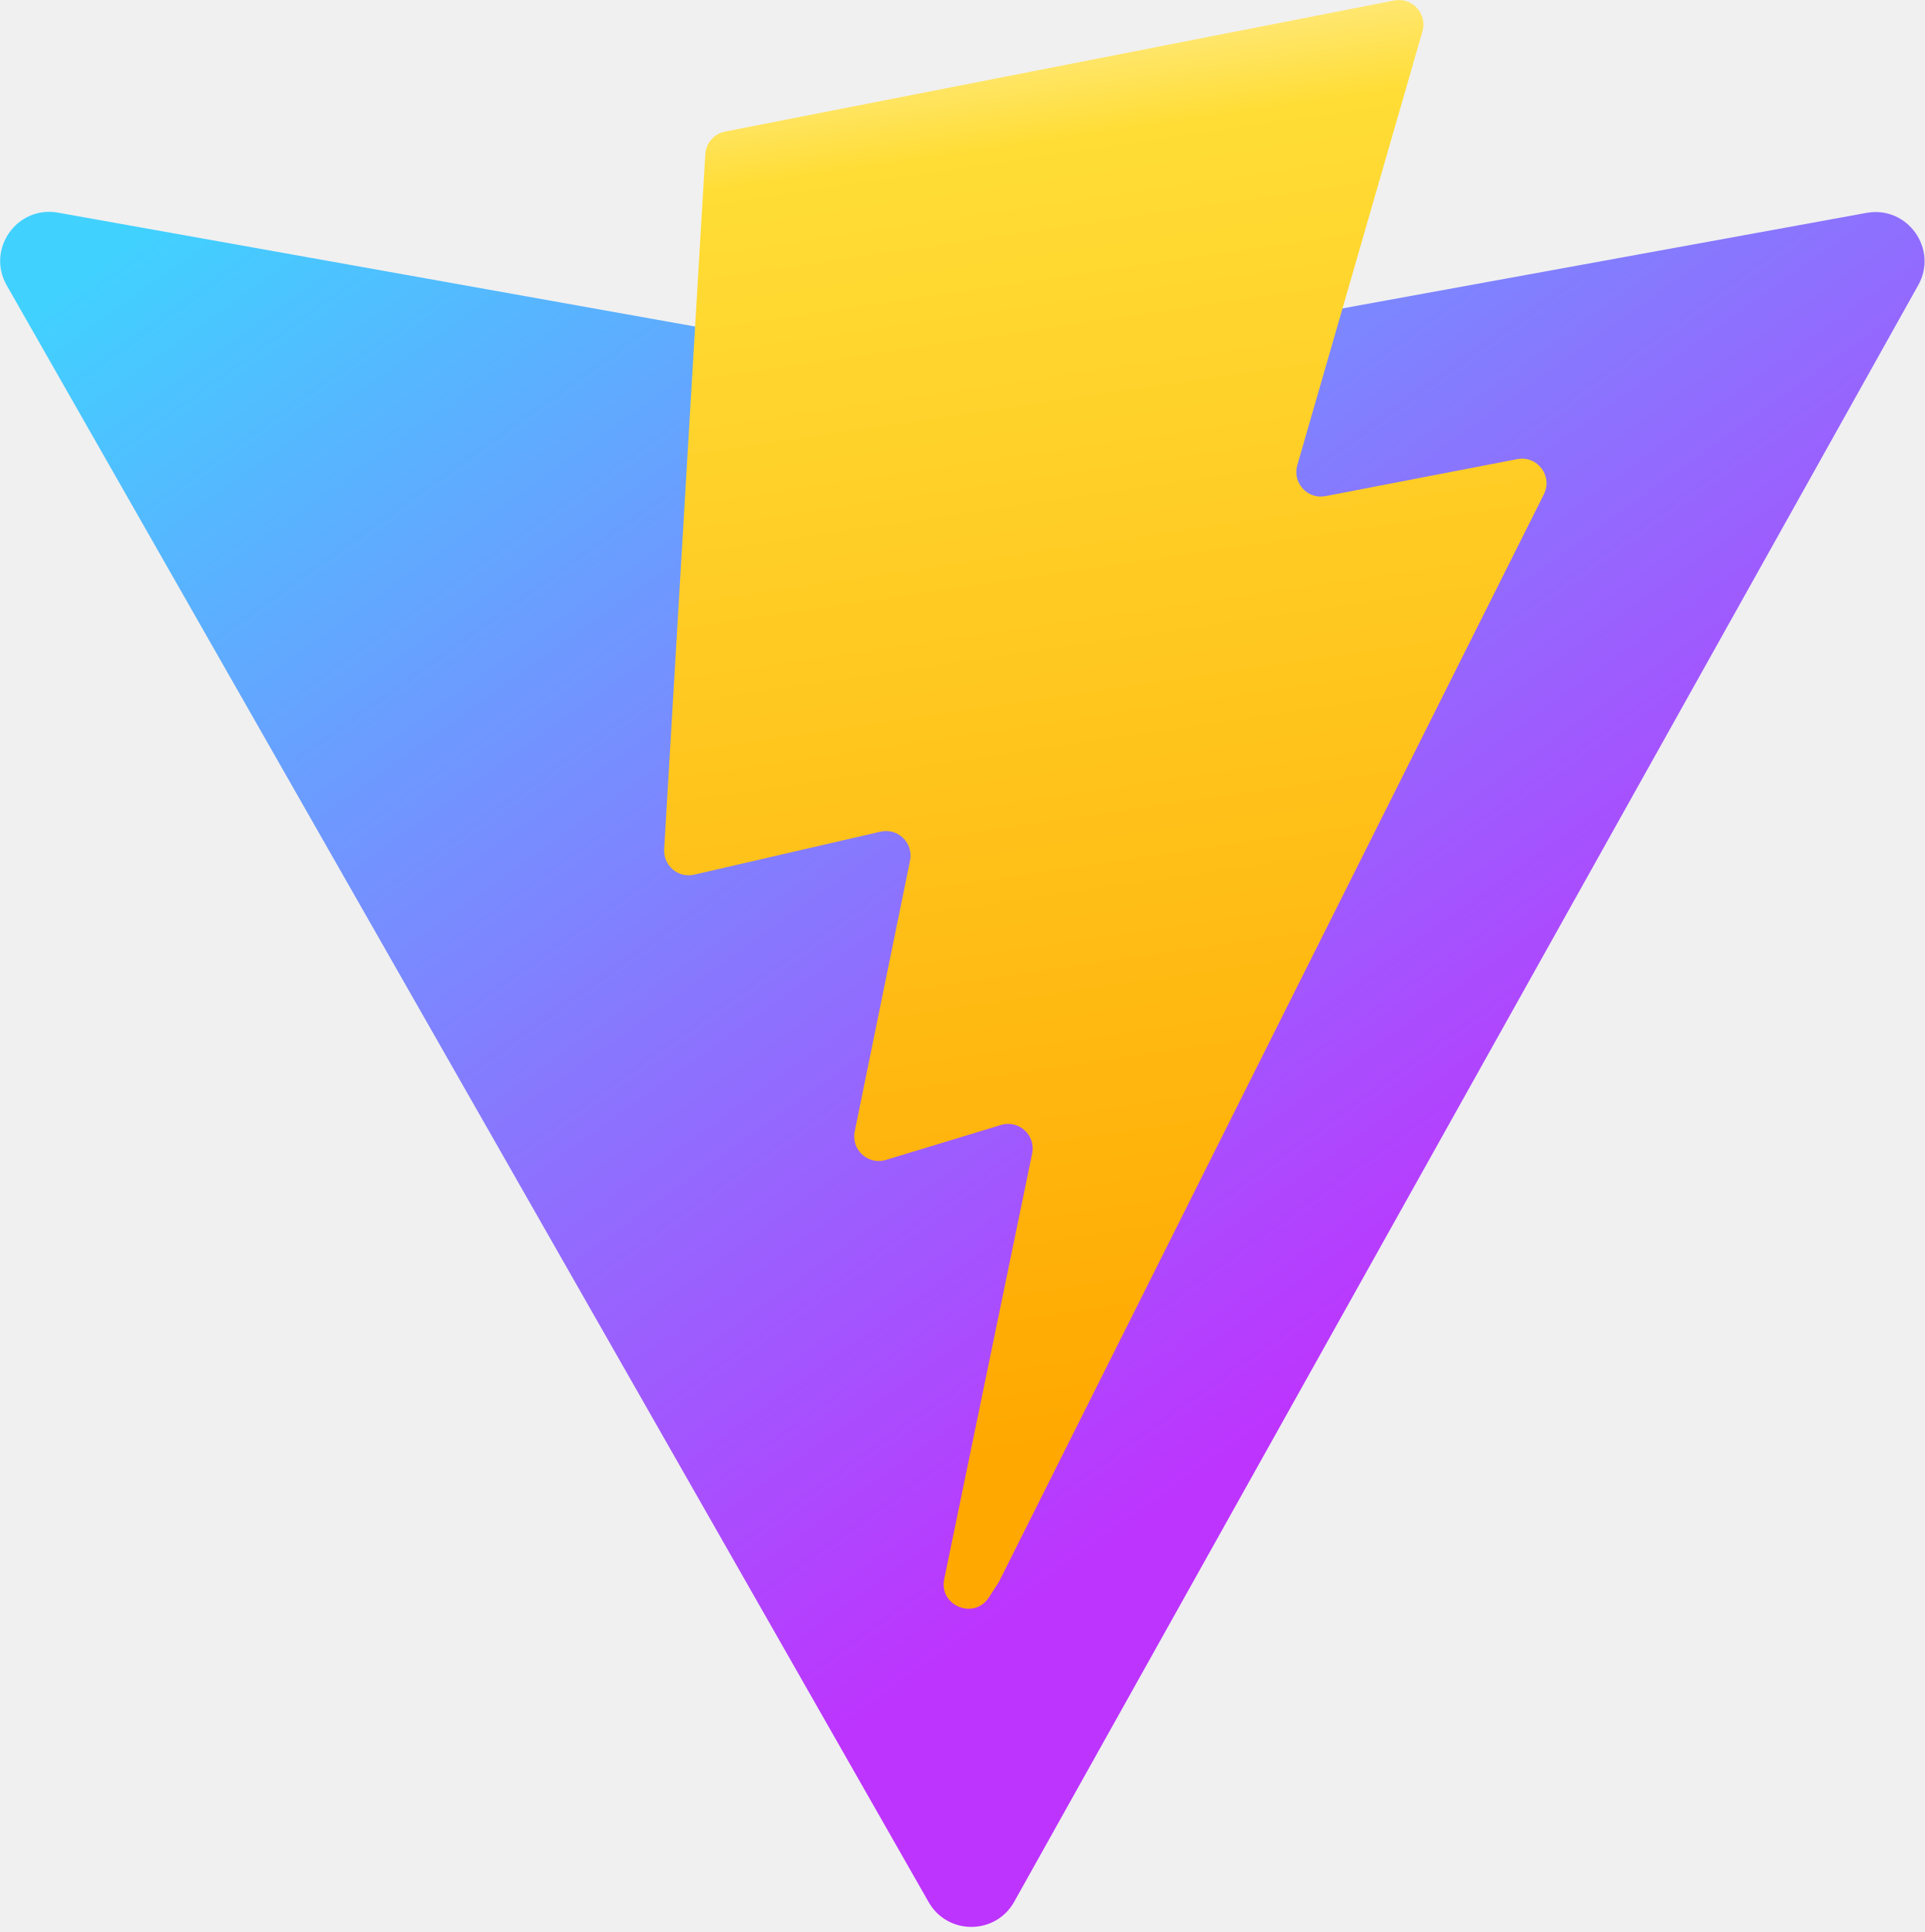
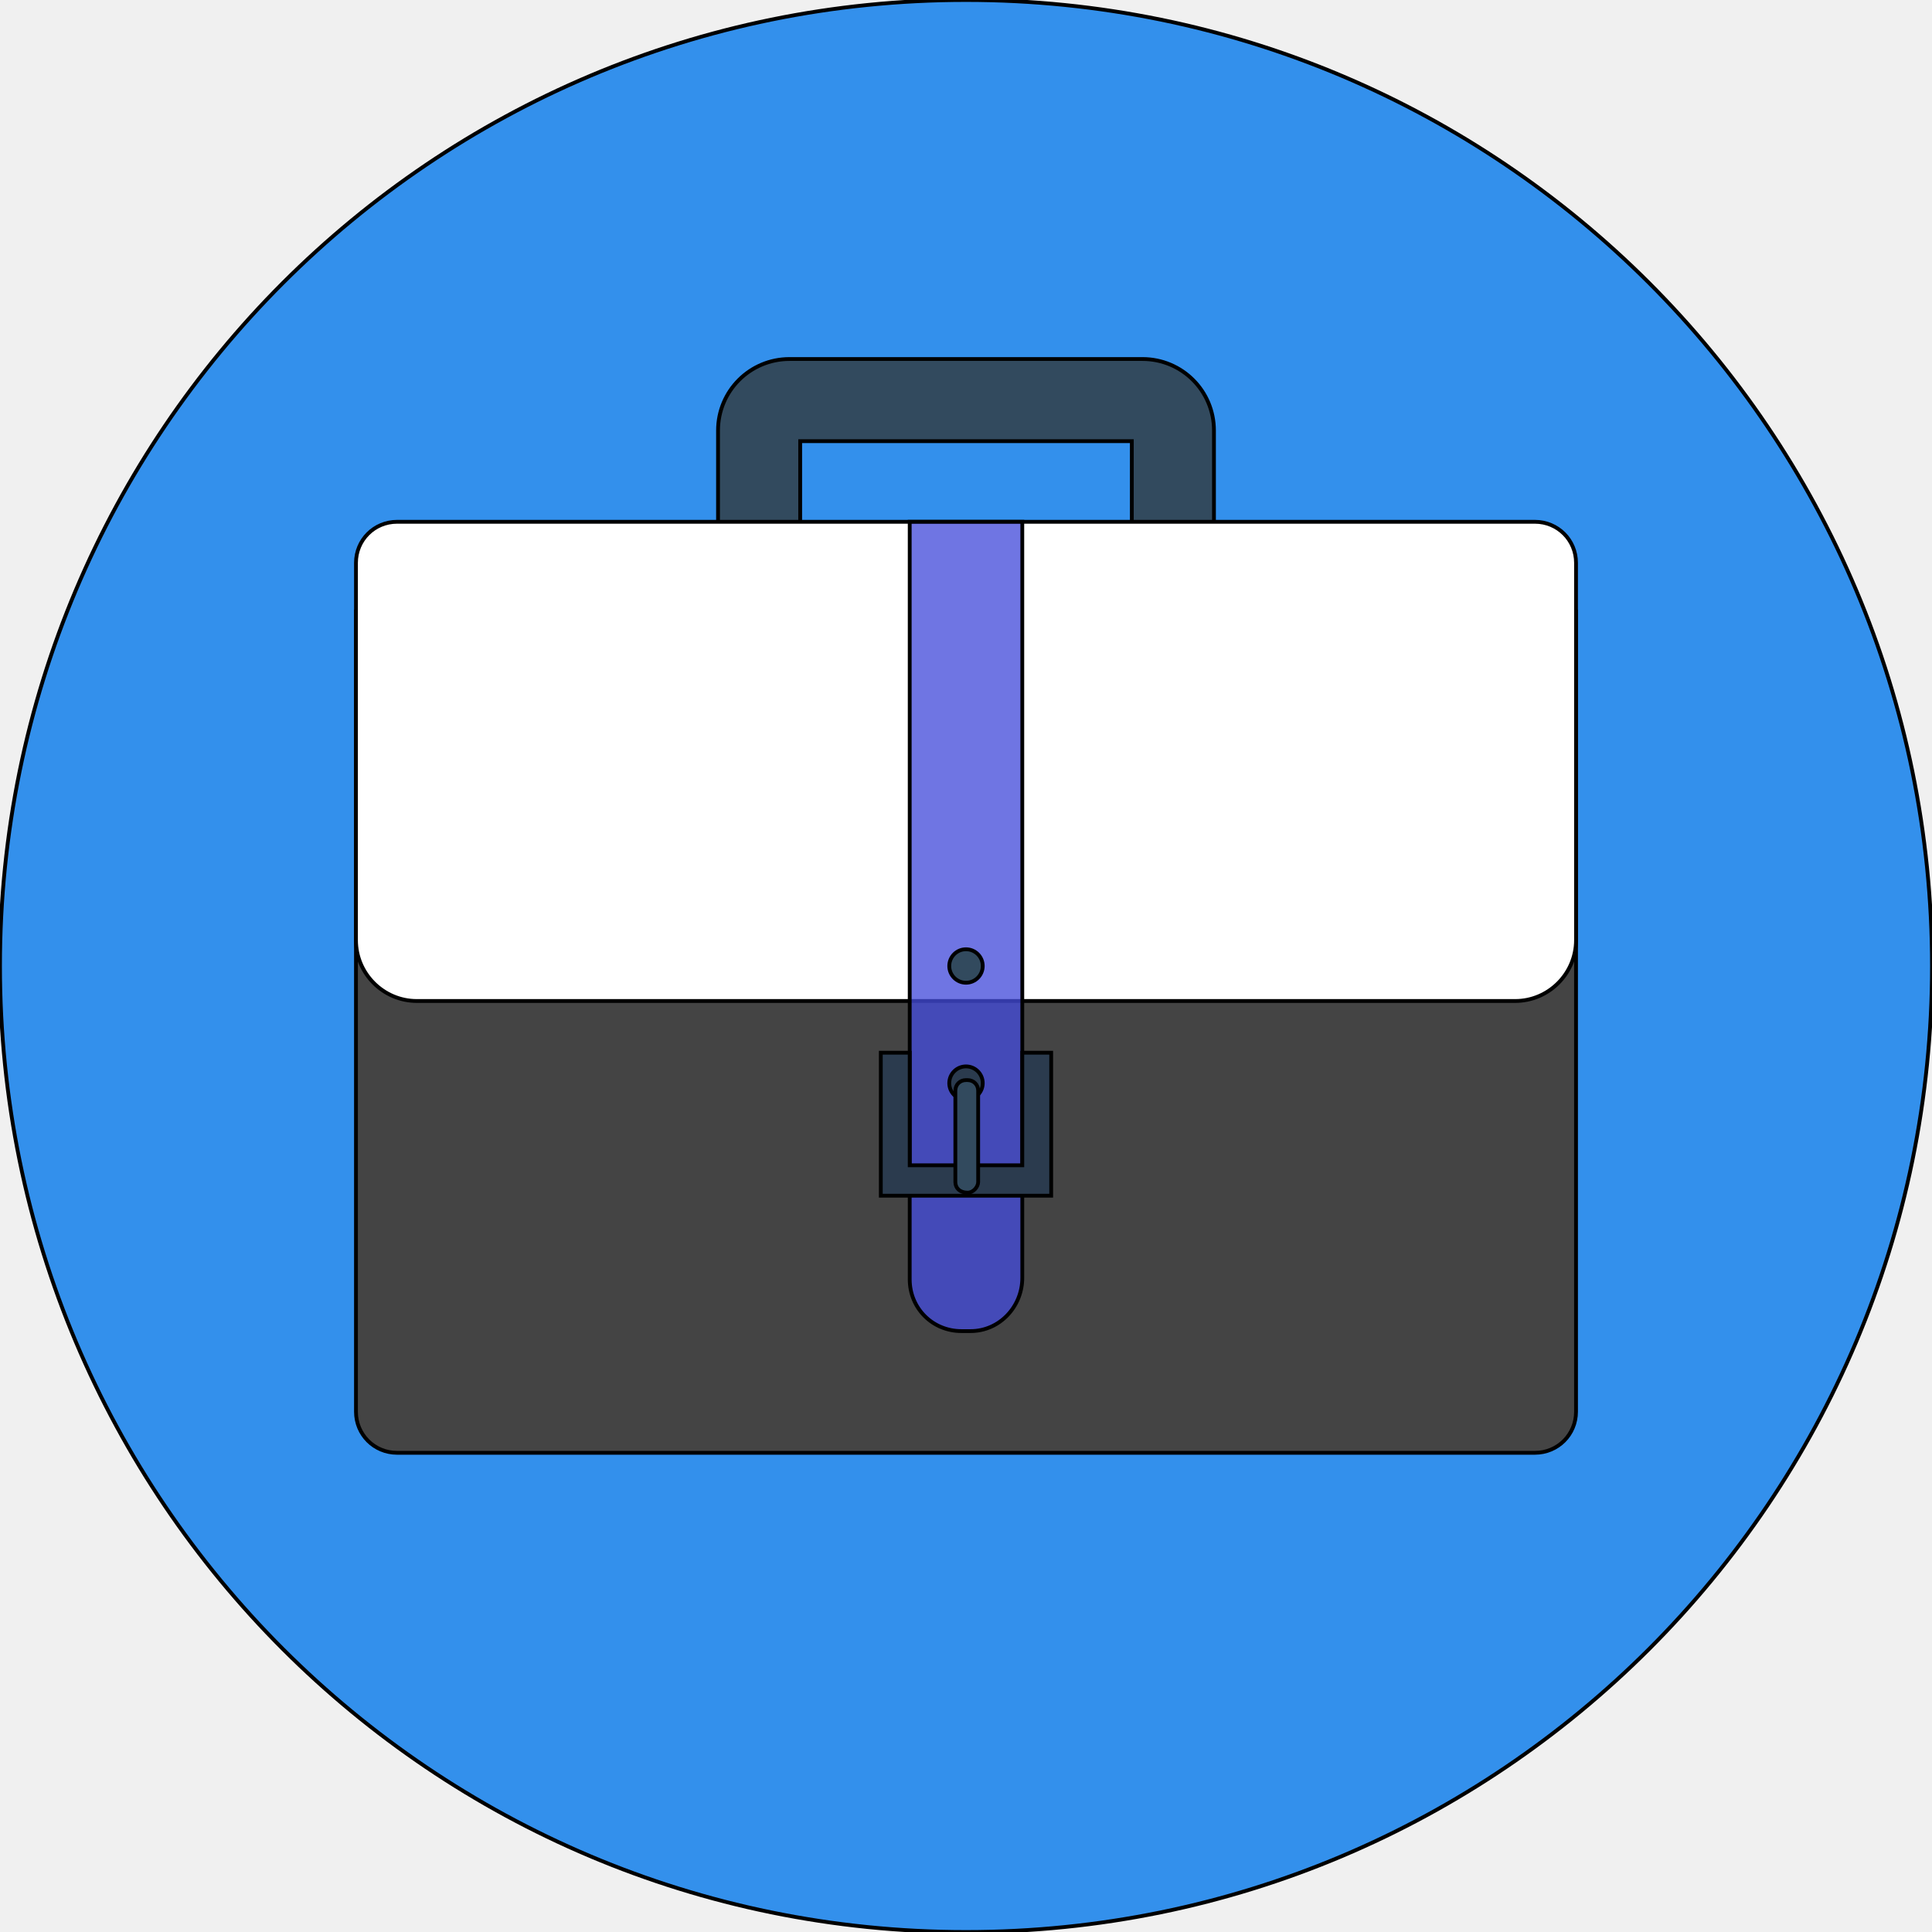
- <svg xmlns="http://www.w3.org/2000/svg" aria-hidden="true" role="img" class="iconify iconify--logos" width="31.88" height="32" preserveAspectRatio="xMidYMid meet" viewBox="0 0 256 257">
-   <defs>
-     <linearGradient id="IconifyId1813088fe1fbc01fb466" x1="-.828%" x2="57.636%" y1="7.652%" y2="78.411%">
-       <stop offset="0%" stop-color="#41D1FF" />
-       <stop offset="100%" stop-color="#BD34FE" />
-     </linearGradient>
-     <linearGradient id="IconifyId1813088fe1fbc01fb467" x1="43.376%" x2="50.316%" y1="2.242%" y2="89.03%">
-       <stop offset="0%" stop-color="#FFEA83" />
-       <stop offset="8.333%" stop-color="#FFDD35" />
-       <stop offset="100%" stop-color="#FFA800" />
-     </linearGradient>
-   </defs>
-   <path fill="url(#IconifyId1813088fe1fbc01fb466)" d="M255.153 37.938L134.897 252.976c-2.483 4.44-8.862 4.466-11.382.048L.875 37.958c-2.746-4.814 1.371-10.646 6.827-9.67l120.385 21.517a6.537 6.537 0 0 0 2.322-.004l117.867-21.483c5.438-.991 9.574 4.796 6.877 9.62Z" />
-   <path fill="url(#IconifyId1813088fe1fbc01fb467)" d="M185.432.063L96.44 17.501a3.268 3.268 0 0 0-2.634 3.014l-5.474 92.456a3.268 3.268 0 0 0 3.997 3.378l24.777-5.718c2.318-.535 4.413 1.507 3.936 3.838l-7.361 36.047c-.495 2.426 1.782 4.5 4.151 3.78l15.304-4.649c2.372-.72 4.652 1.36 4.15 3.788l-11.698 56.621c-.732 3.542 3.979 5.473 5.943 2.437l1.313-2.028l72.516-144.72c1.215-2.423-.88-5.186-3.54-4.672l-25.505 4.922c-2.396.462-4.435-1.77-3.759-4.114l16.646-57.705c.677-2.35-1.37-4.583-3.769-4.113Z" />
+ <svg xmlns="http://www.w3.org/2000/svg" height="64px" width="64px" version="1.1" id="Layer_1" viewBox="0 0 508 508" xml:space="preserve" fill="#000000" stroke="#000000">
+   <g stroke-width="0" />
+   <g stroke-linecap="round" stroke-linejoin="round" />
+   <g>
+     <circle style="fill:#3390ec;" cx="254" cy="254" r="254" />
+     <path style="fill:#324A5E;" d="M319.2,141.6h-21.6V116h-87.2v25.6h-21.6v-28.4c0-10.4,8.4-18.8,18.8-18.8h92.8 c10.4,0,18.8,8.4,18.8,18.8C319.2,113.2,319.2,141.6,319.2,141.6z" />
+     <path style="fill:#444;" d="M93.6,160.8v210.4c0,6,4.8,10.8,10.8,10.8h299.2c6,0,10.8-4.8,10.8-10.8V160.8H93.6z" />
+     <path style="fill:#FFFFFF;" d="M403.6,137.2H104.4c-6,0-10.8,4.8-10.8,10.8v99.2c0,8.8,7.2,16,16,16h288.8c8.8,0,16-7.2,16-16V148 C414.4,142,409.6,137.2,403.6,137.2z" />
+     <path style="fill:#444CDBC4;" d="M255.2,350h-2.4c-7.6,0-13.6-6-13.6-13.6V137.2h29.6V336C268.8,343.6,262.8,350,255.2,350z" />
+     <g>
+       <polygon style="fill:#2B3B4E;" points="276.4,314.4 276.4,276.8 268.8,276.8 268.8,306.4 239.2,306.4 239.2,276.8 231.6,276.8 231.6,314.4 " />
+       <circle style="fill:#2B3B4E;" cx="254" cy="284.8" r="4.4" />
+     </g>
+     <g>
+       <circle style="fill:#324A5E;" cx="254" cy="254" r="4.4" />
+       <path style="fill:#324A5E;" d="M254.4,313.6L254.4,313.6c-2,0-3.2-1.2-3.2-2.8v-24c0-1.6,1.2-2.8,2.8-2.8h0.4 c1.6,0,2.8,1.2,2.8,2.8v24C257.2,312,256,313.6,254.4,313.6z" />
+     </g>
+   </g>
</svg>
